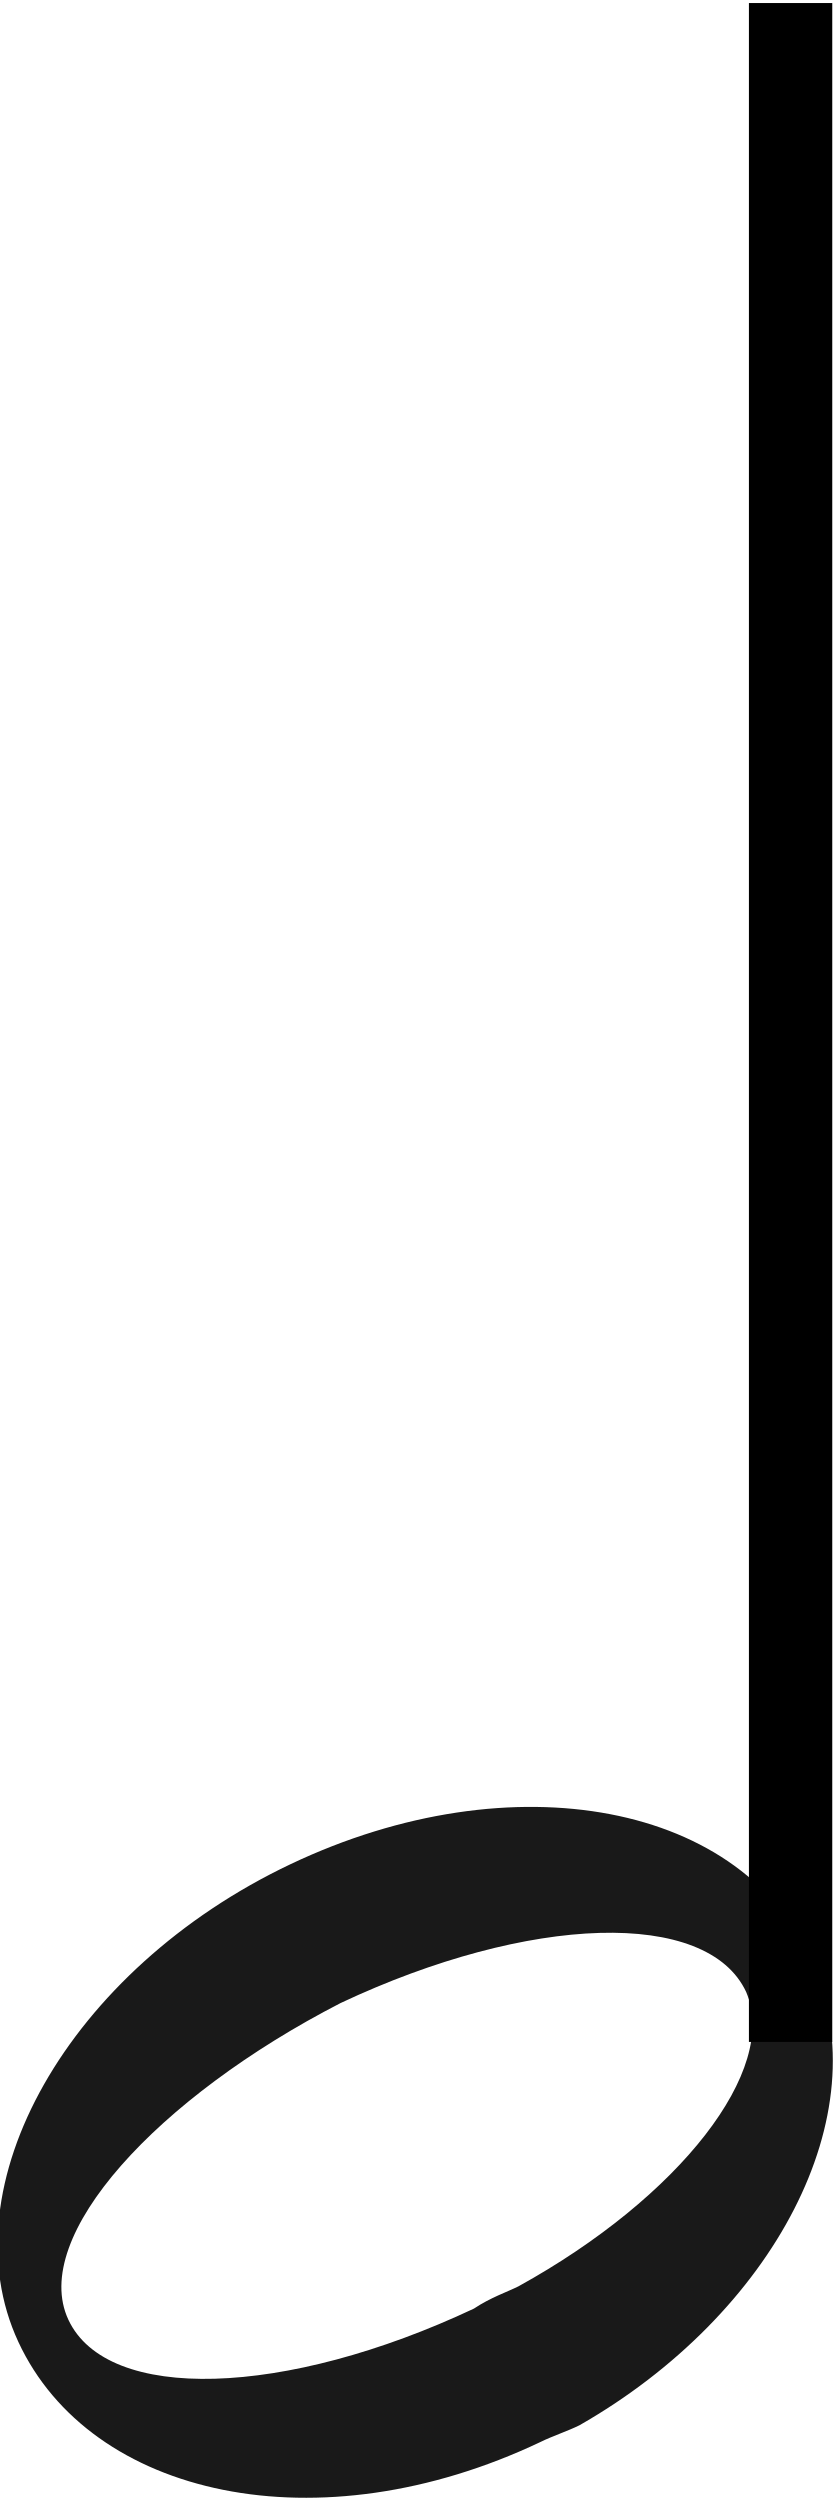
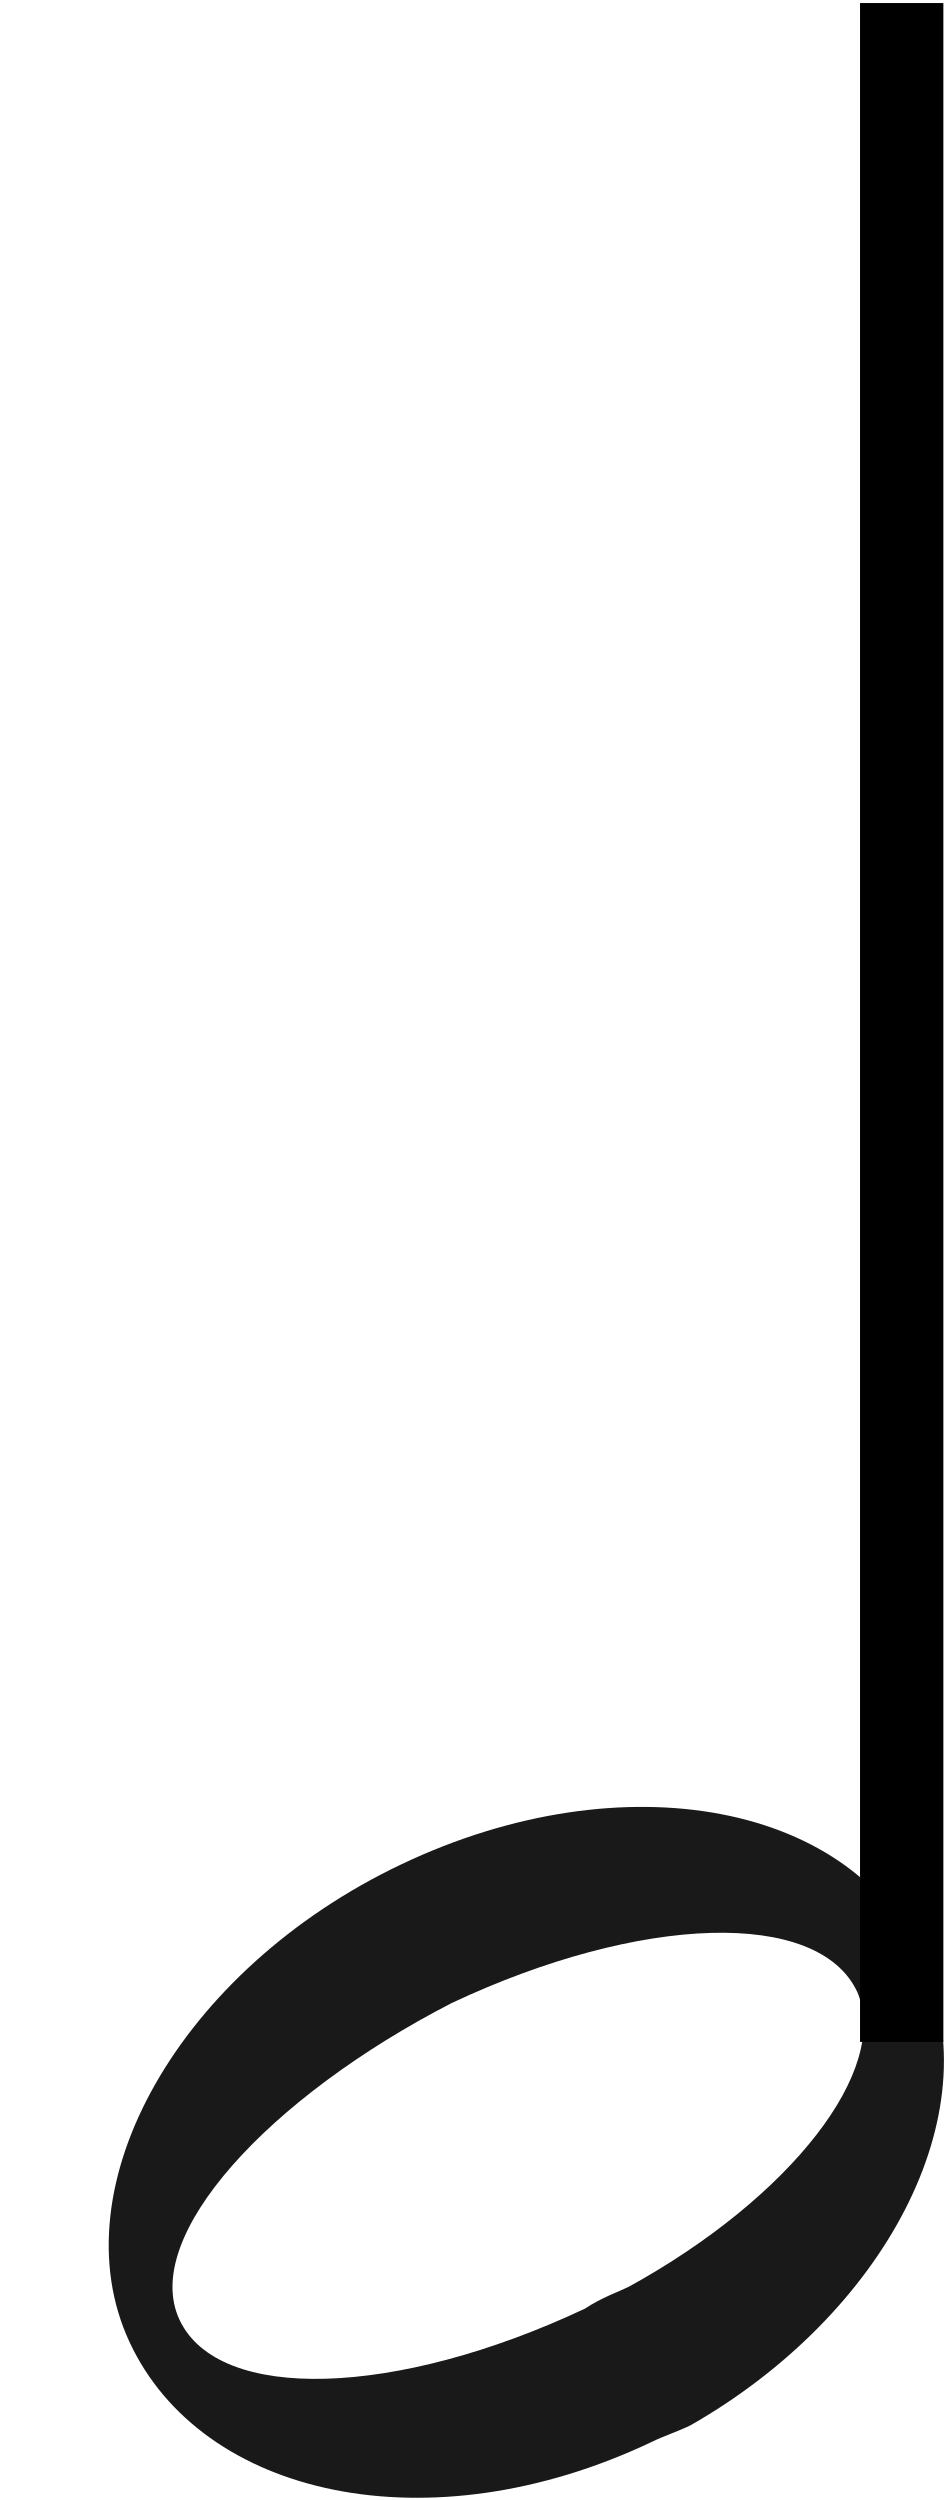
- <svg xmlns="http://www.w3.org/2000/svg" version="1.1" id="svg1463" x="0px" y="0px" viewBox="0 0 15 45" style="enable-background:new 0 0 15 45;" xml:space="preserve">
-   <style type="text/css">
- 	.st0{opacity:0.9;fill-rule:evenodd;clip-rule:evenodd;enable-background:new    ;}
- 	.st1{fill:none;stroke:#000000;stroke-width:1.5;}
- </style>
+ <svg xmlns="http://www.w3.org/2000/svg" version="1.1" id="svg1463" x="0px" y="0px" viewBox="0 0 17 45" style="enable-background:new 0 0 17 45;" xml:space="preserve">
  <g id="g10997" transform="matrix(-1,0,0,-1,247.8306,258.8548)">
-     <path id="path10999" class="st0" d="M237.4,215.2c-3.5,2-5.4,5.6-4.2,8.3c1.2,2.9,5.4,3.7,9.4,1.8c4-1.9,6.2-5.8,4.9-8.6   s-5.4-3.7-9.4-1.8C237.9,215,237.6,215.1,237.4,215.2z M238.5,217.7c0.2-0.1,0.5-0.2,0.8-0.4c3.4-1.6,6.6-1.7,7.3-0.2   s-1.6,4-4.9,5.7c-3.4,1.6-6.6,1.7-7.3,0.2C233.8,221.6,235.6,219.3,238.5,217.7z" />
-     <path id="path11001" class="st1" d="M233.6,222.1v36.7" />
+     <path id="path10999" style="opacity:0.9;fill-rule:evenodd;clip-rule:evenodd;enable-background:new    ;" d="M235.4,215.2   c-3.5,2-5.4,5.6-4.2,8.3c1.2,2.9,5.4,3.7,9.4,1.8s6.2-5.8,4.9-8.6s-5.4-3.7-9.4-1.8C235.9,215,235.6,215.1,235.4,215.2z    M236.5,217.7c0.2-0.1,0.5-0.2,0.8-0.4c3.4-1.6,6.6-1.7,7.3-0.2s-1.6,4-4.9,5.7c-3.4,1.6-6.6,1.7-7.3,0.2   C231.8,221.6,233.6,219.3,236.5,217.7z" />
+     <path id="path11001" style="fill:none;stroke:#000000;stroke-width:1.5;" d="M231.6,222.1v36.7" />
  </g>
</svg>
